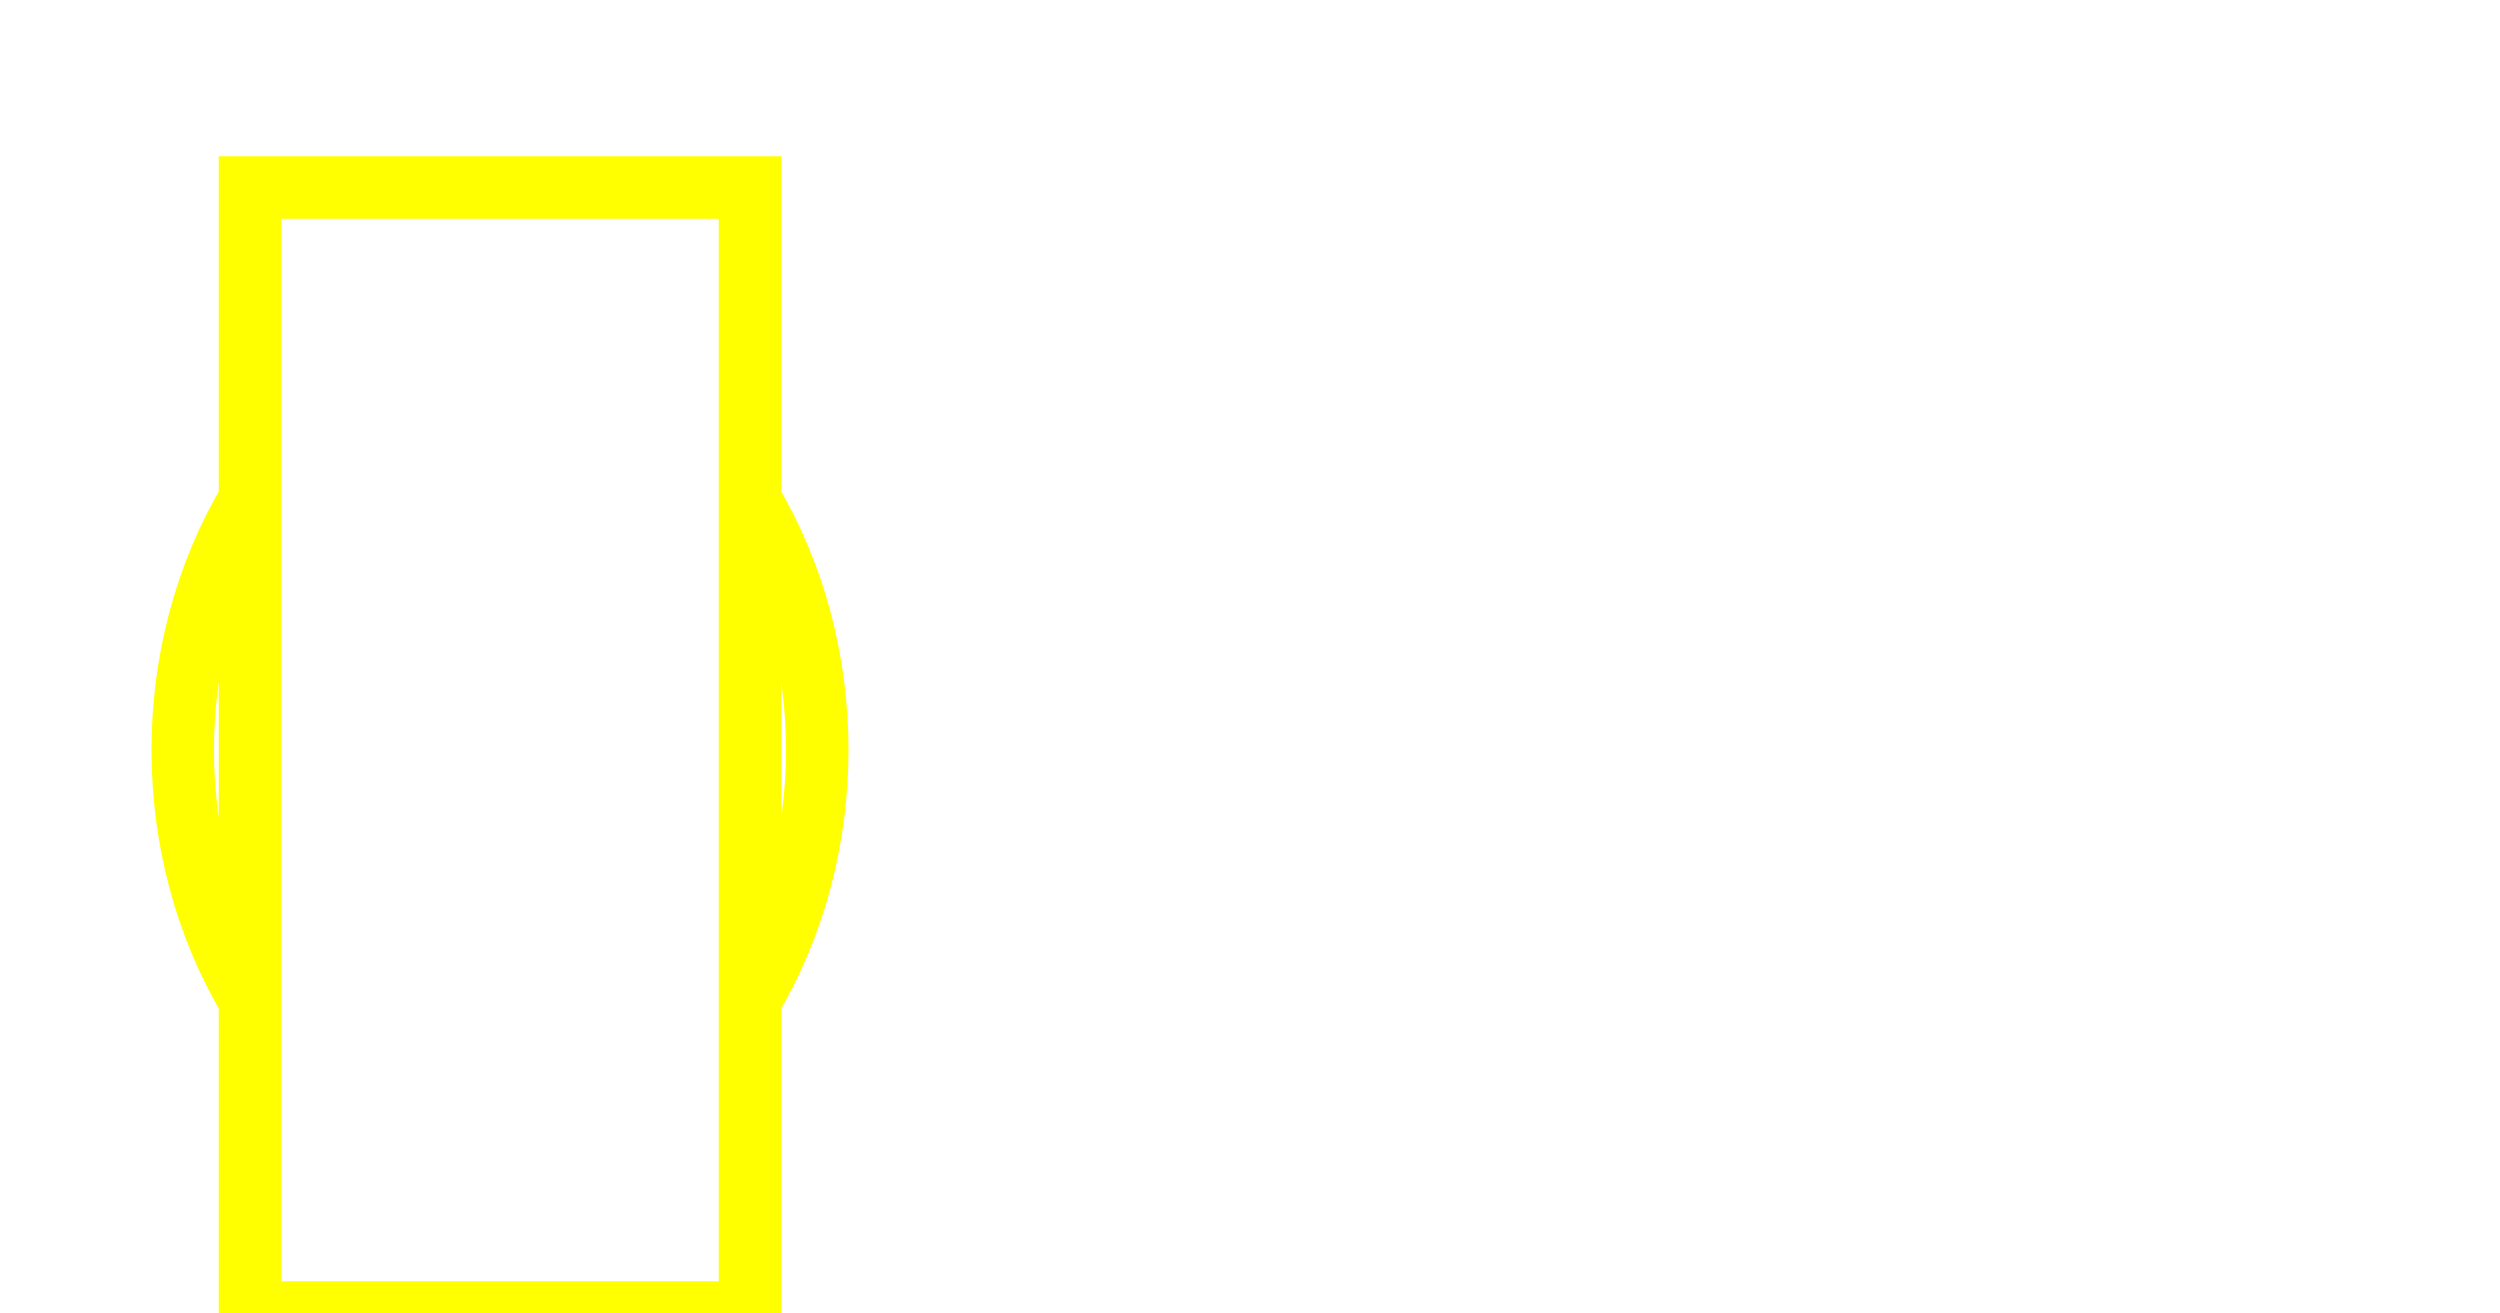
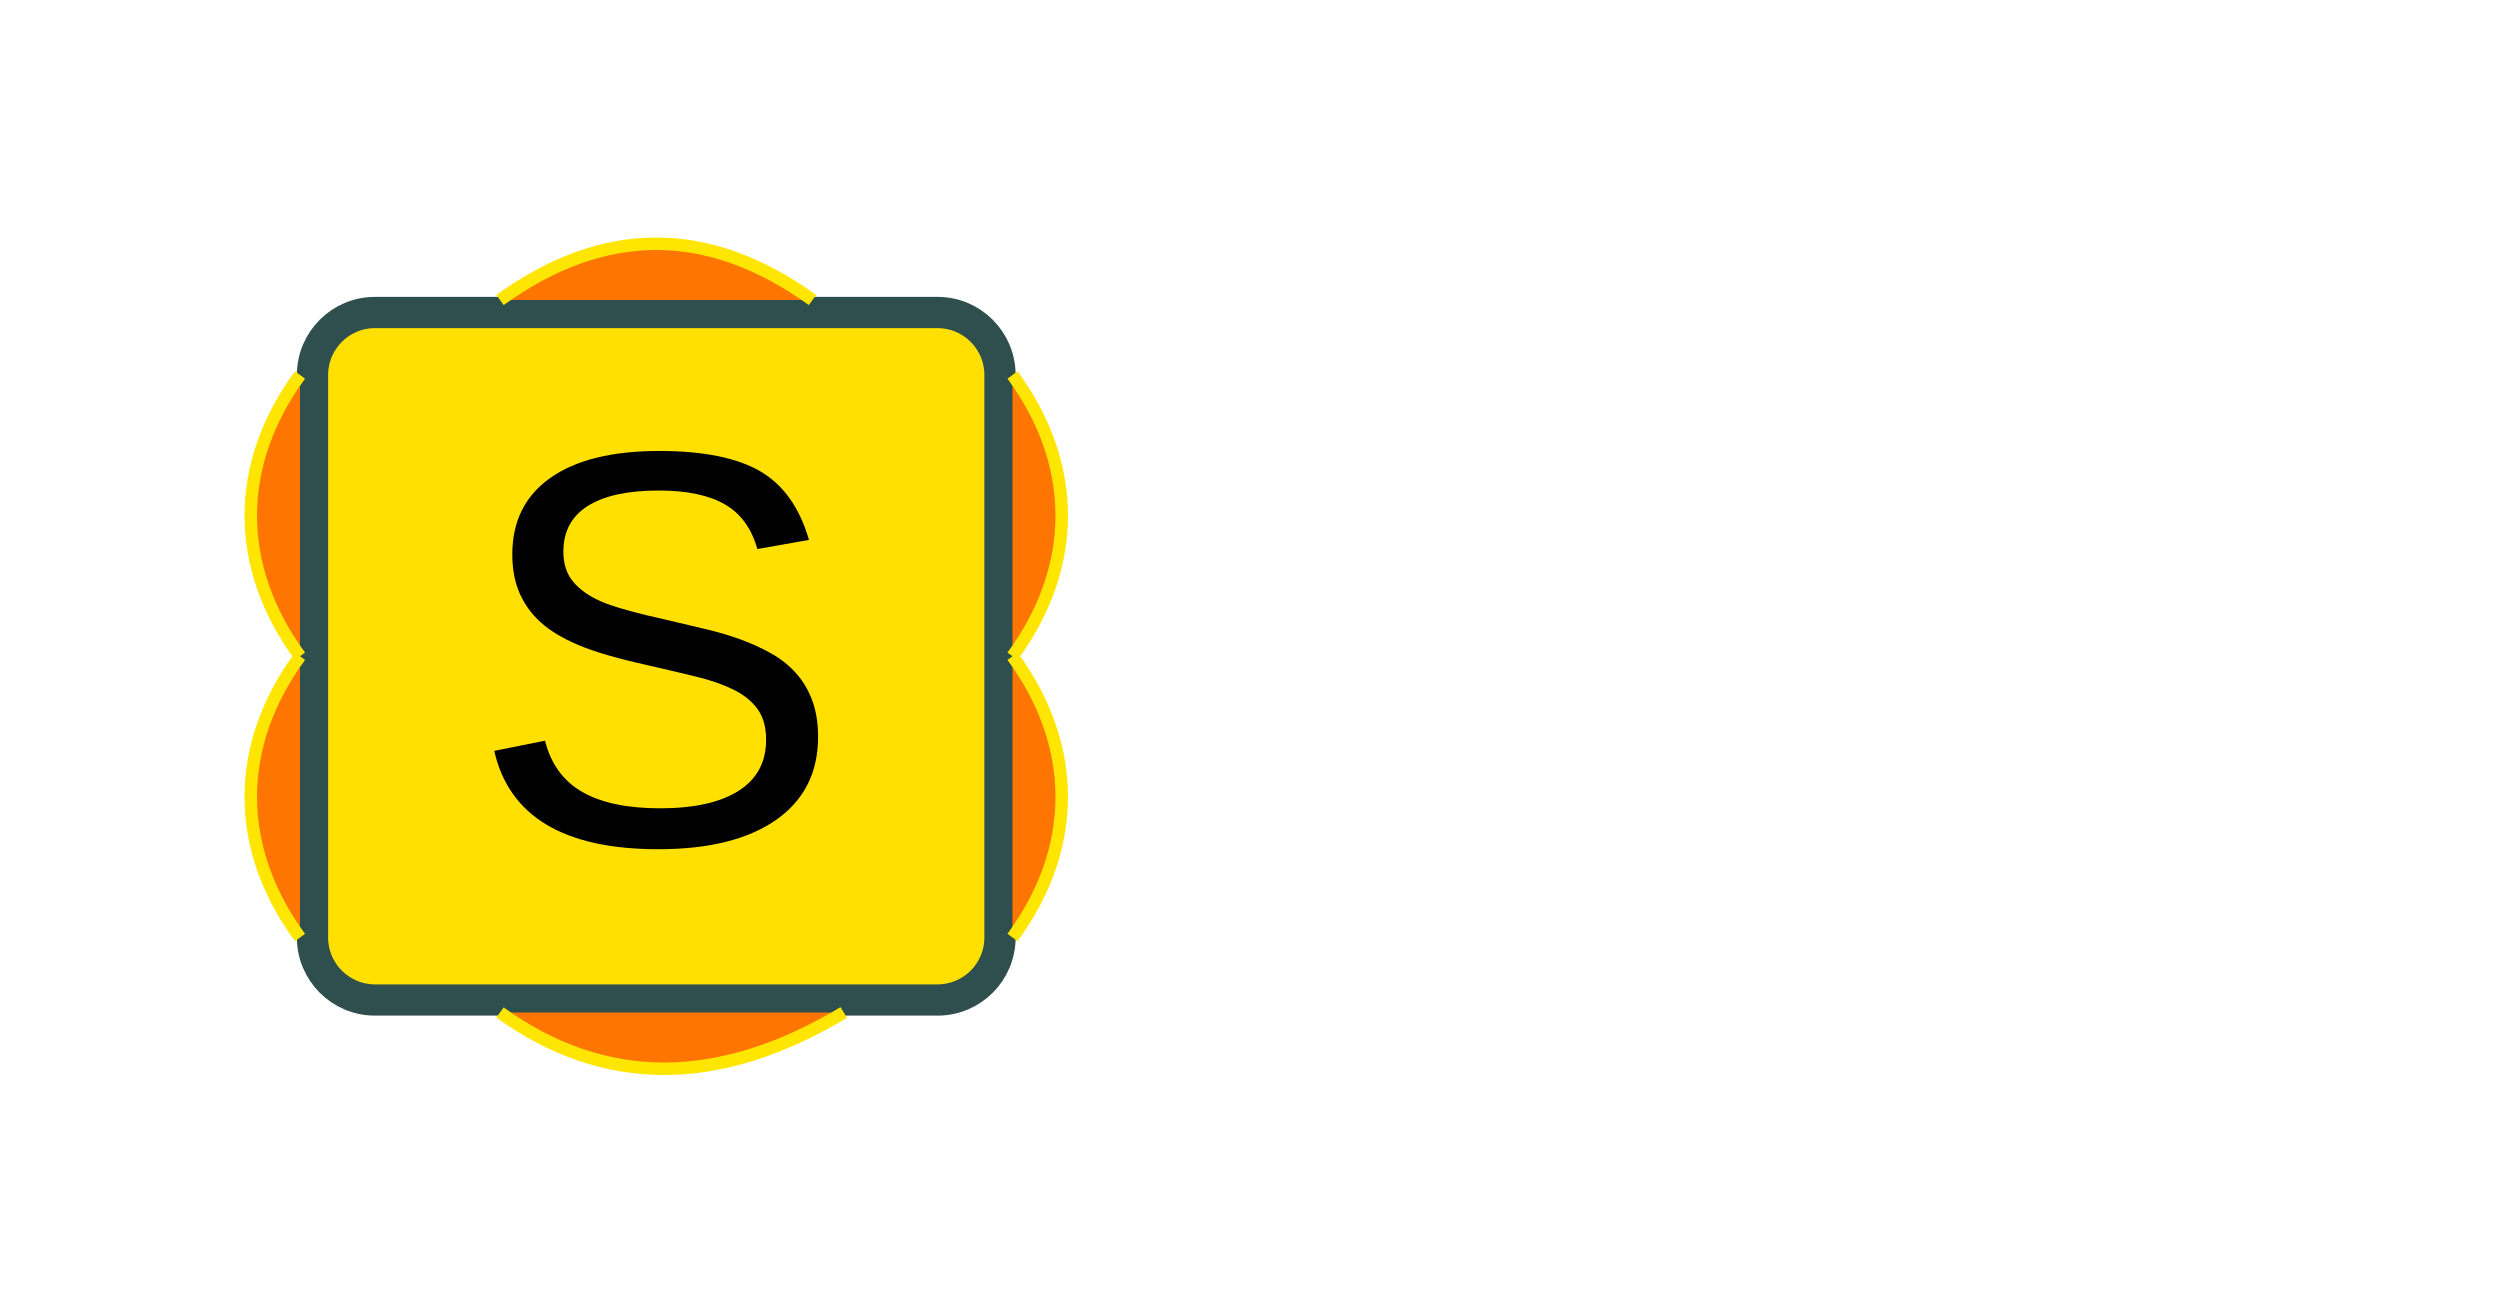
<svg xmlns="http://www.w3.org/2000/svg" width="400" height="210">
  <g class="layer">
-     <rect x="40" y="30" width="80" height="180" stroke="yellow" stroke-width="10" fill="none" />
-     <path d="M 40 80 a 60 70 0 0 0 0 80 M 120 80 a 60 70 0 0 1 0 80" stroke="yellow" stroke-width="10" fill="none" />
+     <rect x="50" y="50" width="110" height="110" rx="10" ry="10" fill="#ffe000" stroke="darkslategrey" stroke-width="5" />
+     <text x="105" y="135" text-anchor="middle" font-family="Arial" font-size="90" fill="black" stroke-width="2">S</text>
+     <path d="M 48 60 a 90 55 0 0 0 0 45 M 162 60 a 90 55 0 0 1 0 45 " stroke="#ffe600" stroke-width="2" fill="#ff7501" />
+     <path d="M 48 105 a 90 55 0 0 0 0 45 M 162 105 a 90 55 0 0 1 0 45" stroke="#ffe600" stroke-width="2" fill="#ff7501" />
+     <path d="M 80 48 Q105 30 130 48 M 80 162 Q105 180 135 162" stroke="#ffe600" stroke-width="2" fill="#ff7501" />
  </g>
</svg>
